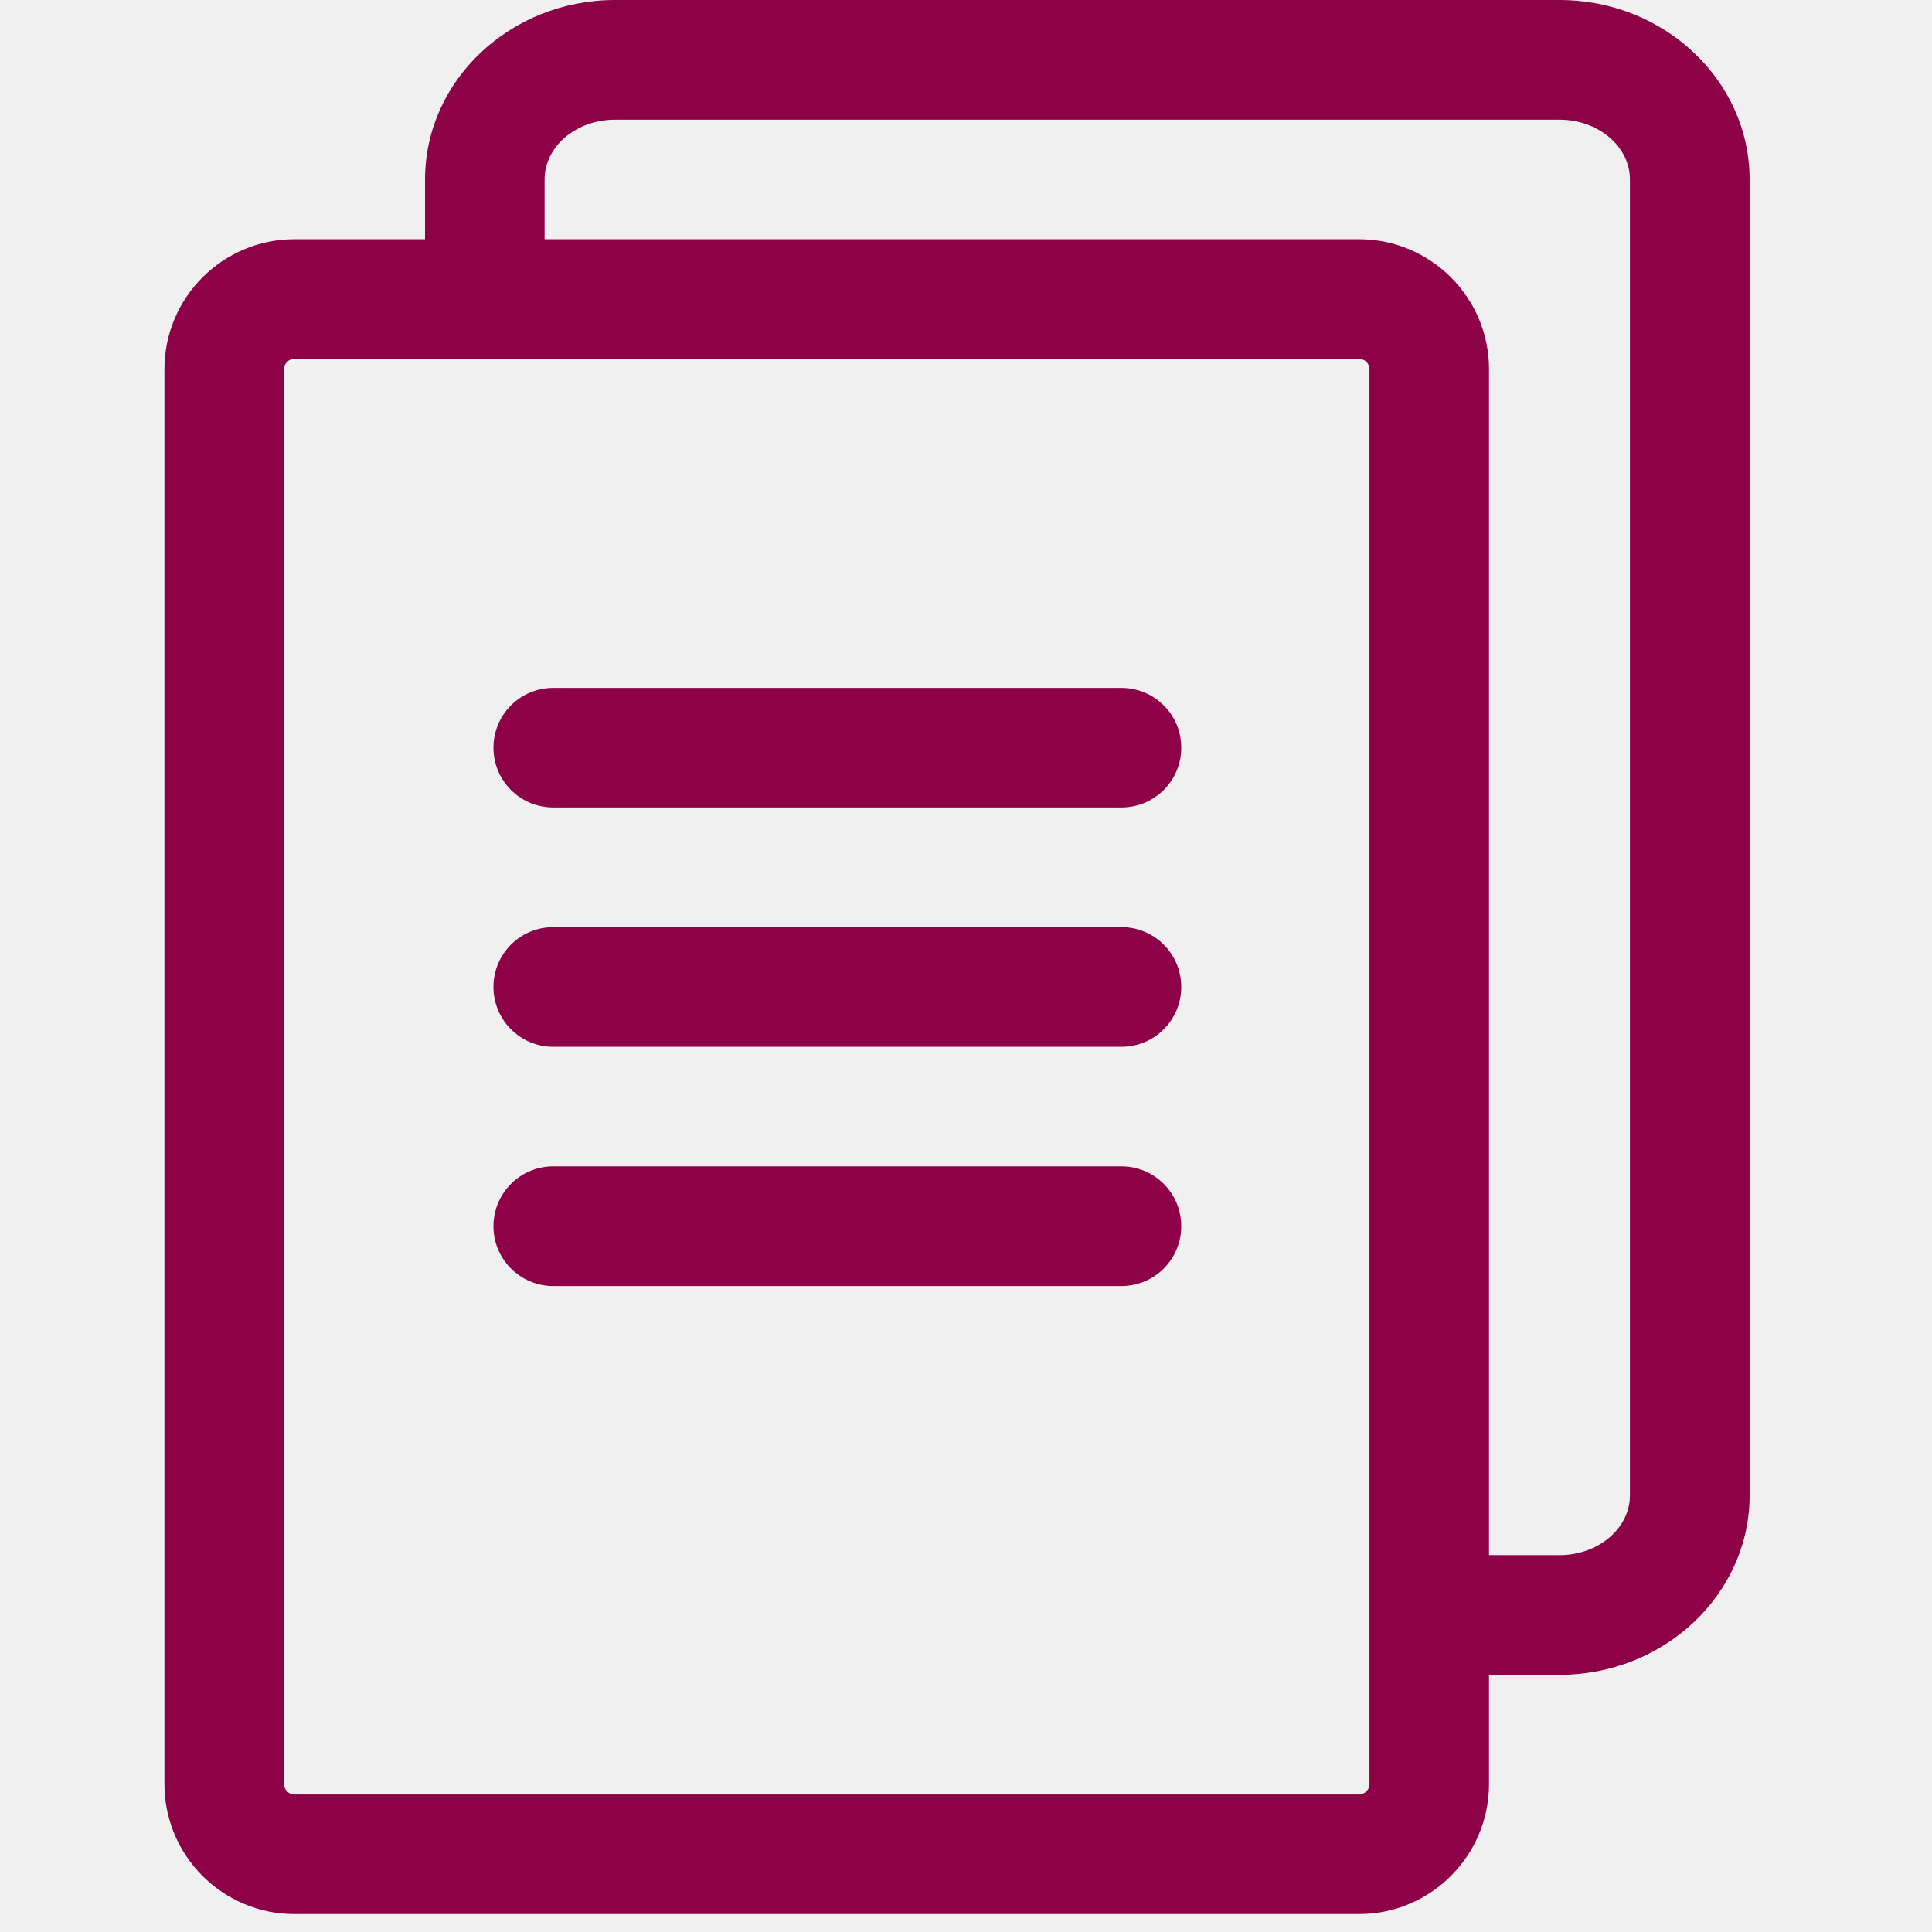
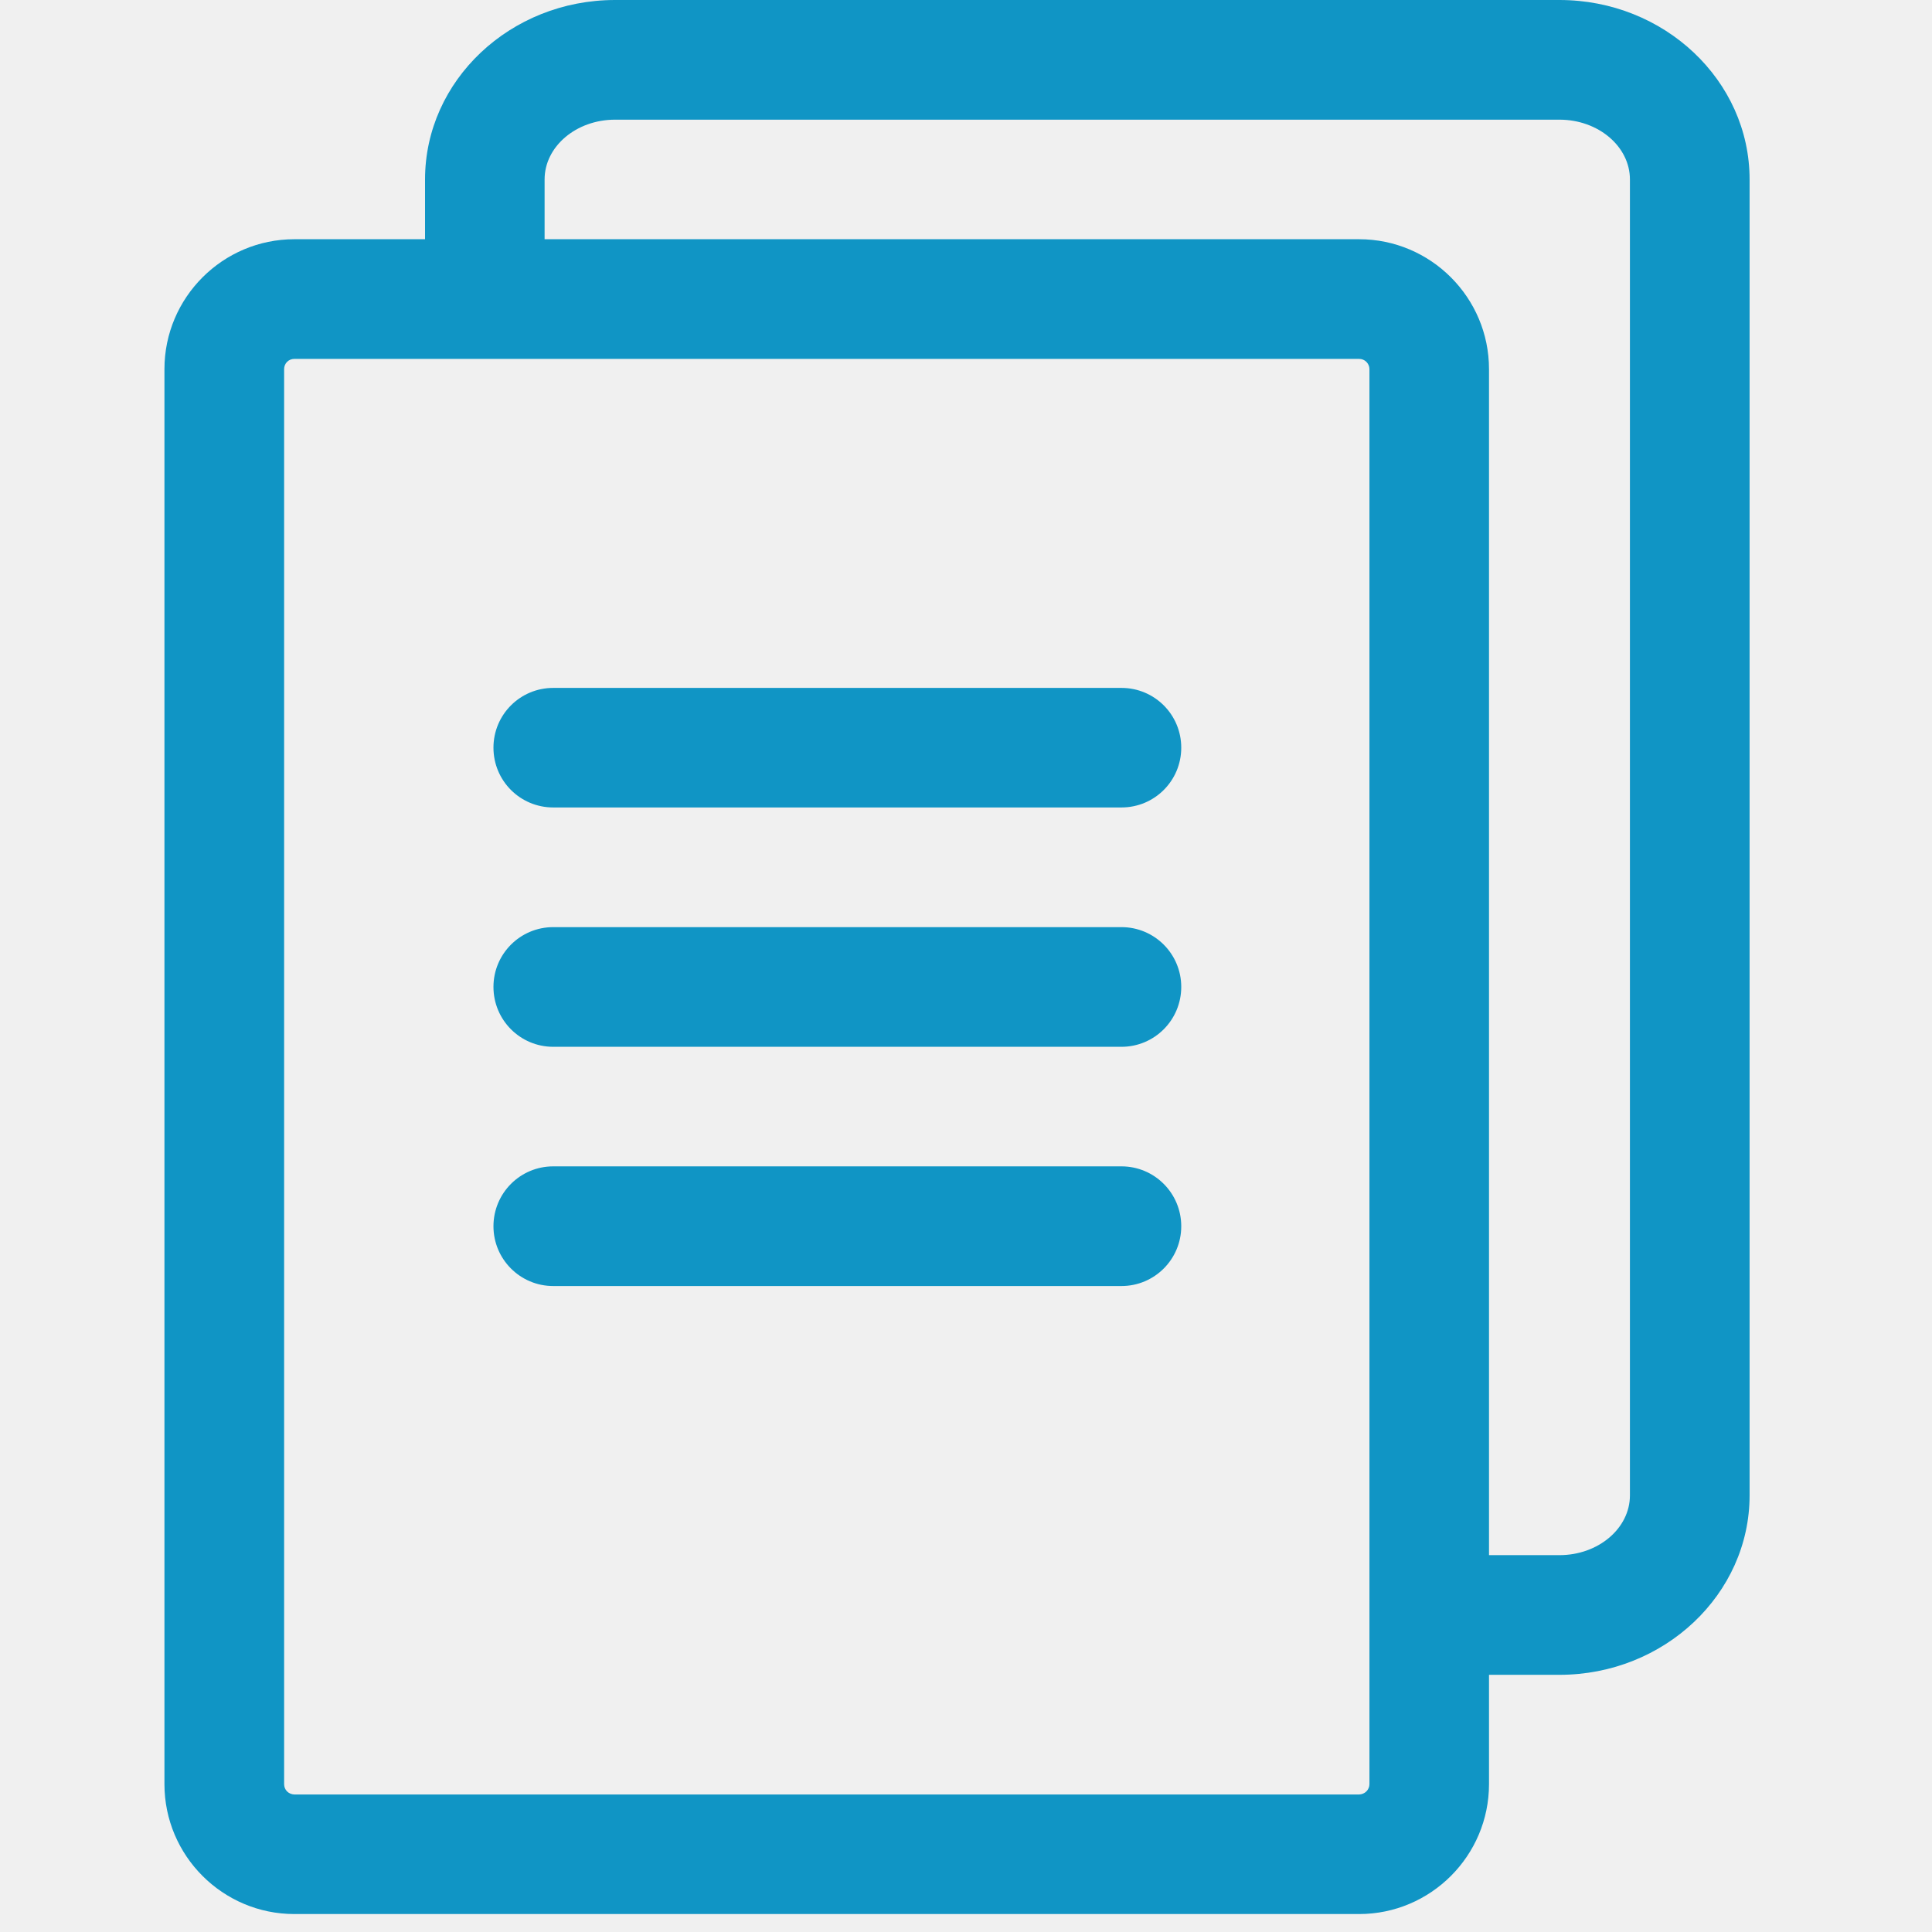
<svg xmlns="http://www.w3.org/2000/svg" width="17" height="17" viewBox="0 0 17 17" fill="none">
  <g clip-path="url(#clip0_1722_5870)">
-     <path d="M13.722 0H5.412C4.49 0 3.74 0.708 3.74 1.579V2.105H2.59C1.96 2.105 1.447 2.618 1.447 3.248V15.699C1.447 16.329 1.96 16.842 2.59 16.842H11.959C12.589 16.842 13.102 16.329 13.102 15.699V14.737H13.722C14.644 14.737 15.395 14.028 15.395 13.158V1.579C15.395 0.708 14.644 0 13.722 0ZM12.05 15.699C12.05 15.723 12.04 15.746 12.023 15.763C12.006 15.78 11.983 15.789 11.959 15.79H2.59C2.566 15.789 2.543 15.78 2.526 15.763C2.509 15.746 2.5 15.723 2.5 15.699V3.248C2.5 3.224 2.509 3.201 2.526 3.184C2.543 3.167 2.566 3.158 2.59 3.158H11.959C11.983 3.158 12.006 3.167 12.023 3.184C12.04 3.201 12.05 3.224 12.05 3.248V15.699ZM14.342 13.158C14.342 13.448 14.064 13.684 13.722 13.684H13.102V3.248C13.102 2.618 12.589 2.105 11.959 2.105H4.792V1.579C4.792 1.289 5.07 1.053 5.412 1.053H13.722C14.064 1.053 14.342 1.289 14.342 1.579V13.158Z" fill="#8D0247" />
-     <path d="M9.868 7.105H4.868C4.577 7.105 4.342 6.87 4.342 6.579C4.342 6.288 4.577 6.053 4.868 6.053H9.868C10.159 6.053 10.394 6.288 10.394 6.579C10.394 6.87 10.159 7.105 9.868 7.105ZM9.868 9.211H4.868C4.577 9.211 4.342 8.975 4.342 8.684C4.342 8.394 4.577 8.158 4.868 8.158H9.868C10.159 8.158 10.394 8.394 10.394 8.684C10.394 8.975 10.159 9.211 9.868 9.211ZM9.868 11.316H4.868C4.577 11.316 4.342 11.08 4.342 10.79C4.342 10.499 4.577 10.263 4.868 10.263H9.868C10.159 10.263 10.394 10.499 10.394 10.79C10.394 11.08 10.159 11.316 9.868 11.316Z" fill="#8D0247" />
+     <path d="M13.722 0H5.412C4.49 0 3.74 0.708 3.74 1.579V2.105H2.59C1.96 2.105 1.447 2.618 1.447 3.248V15.699C1.447 16.329 1.96 16.842 2.59 16.842H11.959C12.589 16.842 13.102 16.329 13.102 15.699V14.737H13.722C14.644 14.737 15.395 14.028 15.395 13.158V1.579C15.395 0.708 14.644 0 13.722 0ZM12.05 15.699C12.05 15.723 12.04 15.746 12.023 15.763C12.006 15.78 11.983 15.789 11.959 15.79H2.59C2.566 15.789 2.543 15.78 2.526 15.763C2.509 15.746 2.5 15.723 2.5 15.699V3.248C2.5 3.224 2.509 3.201 2.526 3.184C2.543 3.167 2.566 3.158 2.59 3.158H11.959C11.983 3.158 12.006 3.167 12.023 3.184C12.04 3.201 12.05 3.224 12.05 3.248V15.699ZM14.342 13.158C14.342 13.448 14.064 13.684 13.722 13.684H13.102V3.248C13.102 2.618 12.589 2.105 11.959 2.105H4.792V1.579C4.792 1.289 5.07 1.053 5.412 1.053H13.722C14.064 1.053 14.342 1.289 14.342 1.579V13.158Z" fill="#1095C5" />
+     <path d="M9.868 7.105H4.868C4.577 7.105 4.342 6.87 4.342 6.579C4.342 6.288 4.577 6.053 4.868 6.053H9.868C10.159 6.053 10.394 6.288 10.394 6.579C10.394 6.87 10.159 7.105 9.868 7.105ZM9.868 9.211H4.868C4.577 9.211 4.342 8.975 4.342 8.684C4.342 8.394 4.577 8.158 4.868 8.158H9.868C10.159 8.158 10.394 8.394 10.394 8.684C10.394 8.975 10.159 9.211 9.868 9.211ZM9.868 11.316H4.868C4.577 11.316 4.342 11.08 4.342 10.79C4.342 10.499 4.577 10.263 4.868 10.263H9.868C10.159 10.263 10.394 10.499 10.394 10.79C10.394 11.08 10.159 11.316 9.868 11.316Z" fill="#1095C5" />
  </g>
  <defs>
    <clipPath id="clip0_1722_5870">
      <rect width="16.842" height="16.842" fill="white" />
    </clipPath>
  </defs>
</svg>
